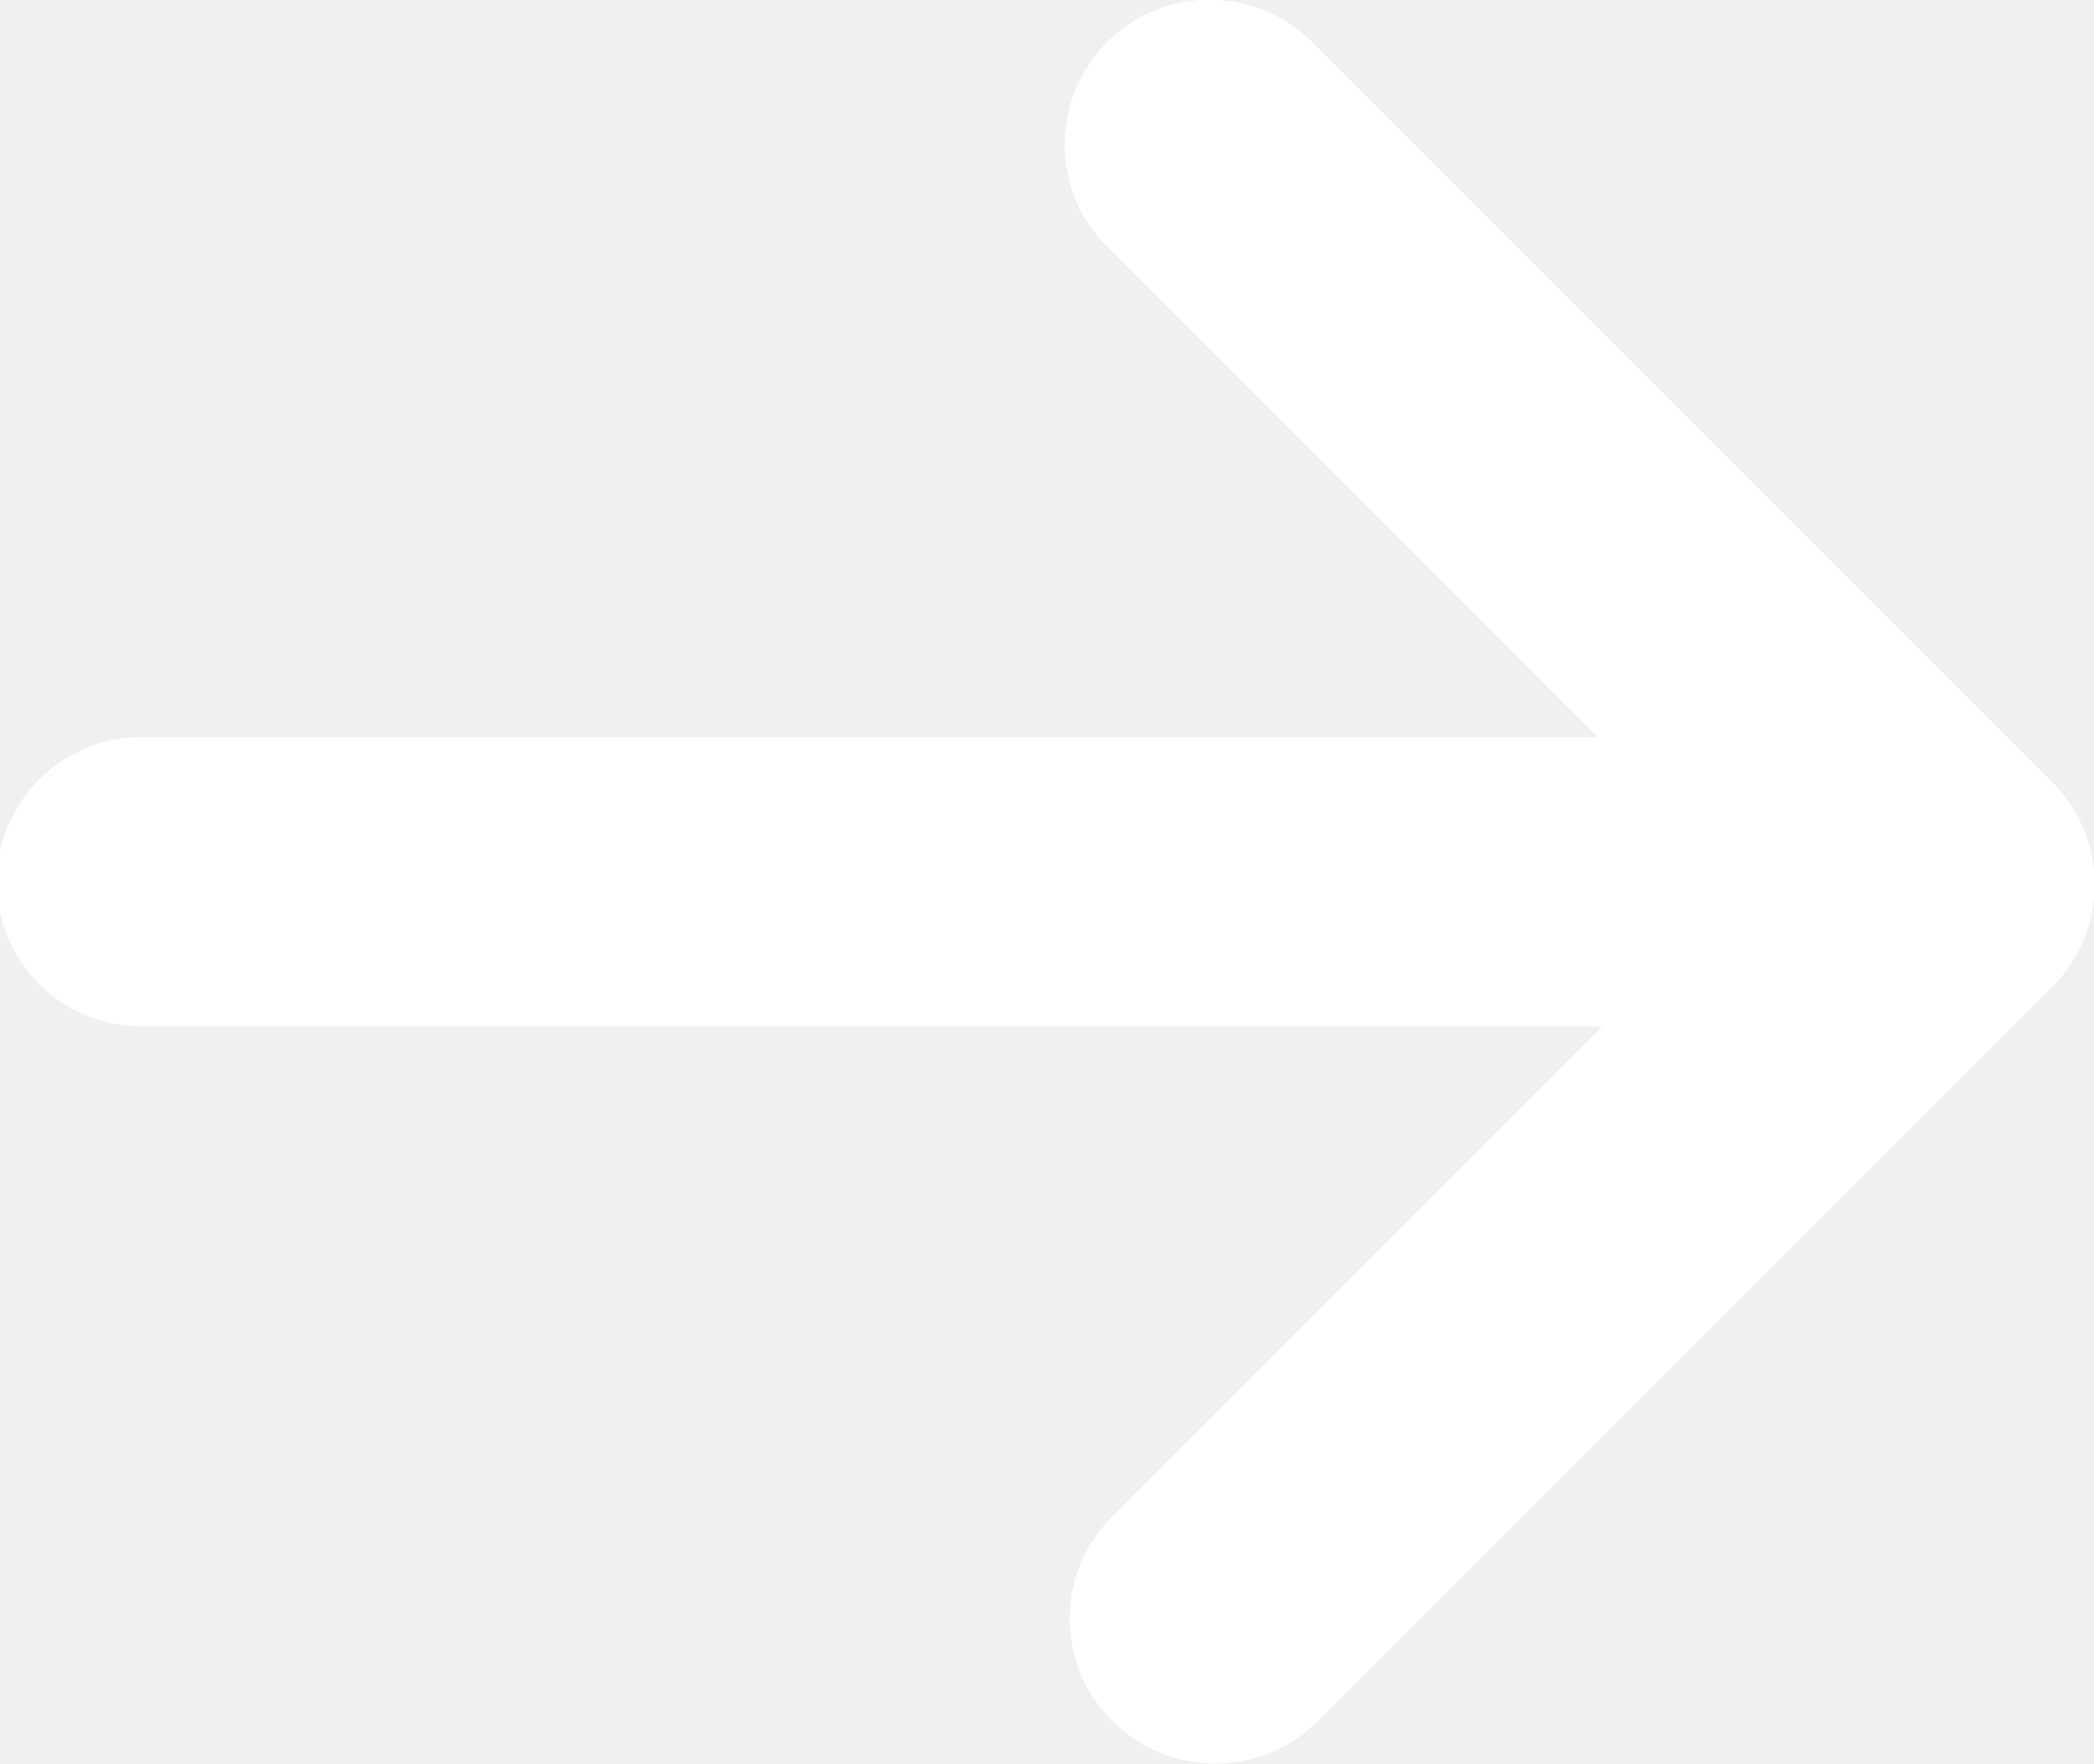
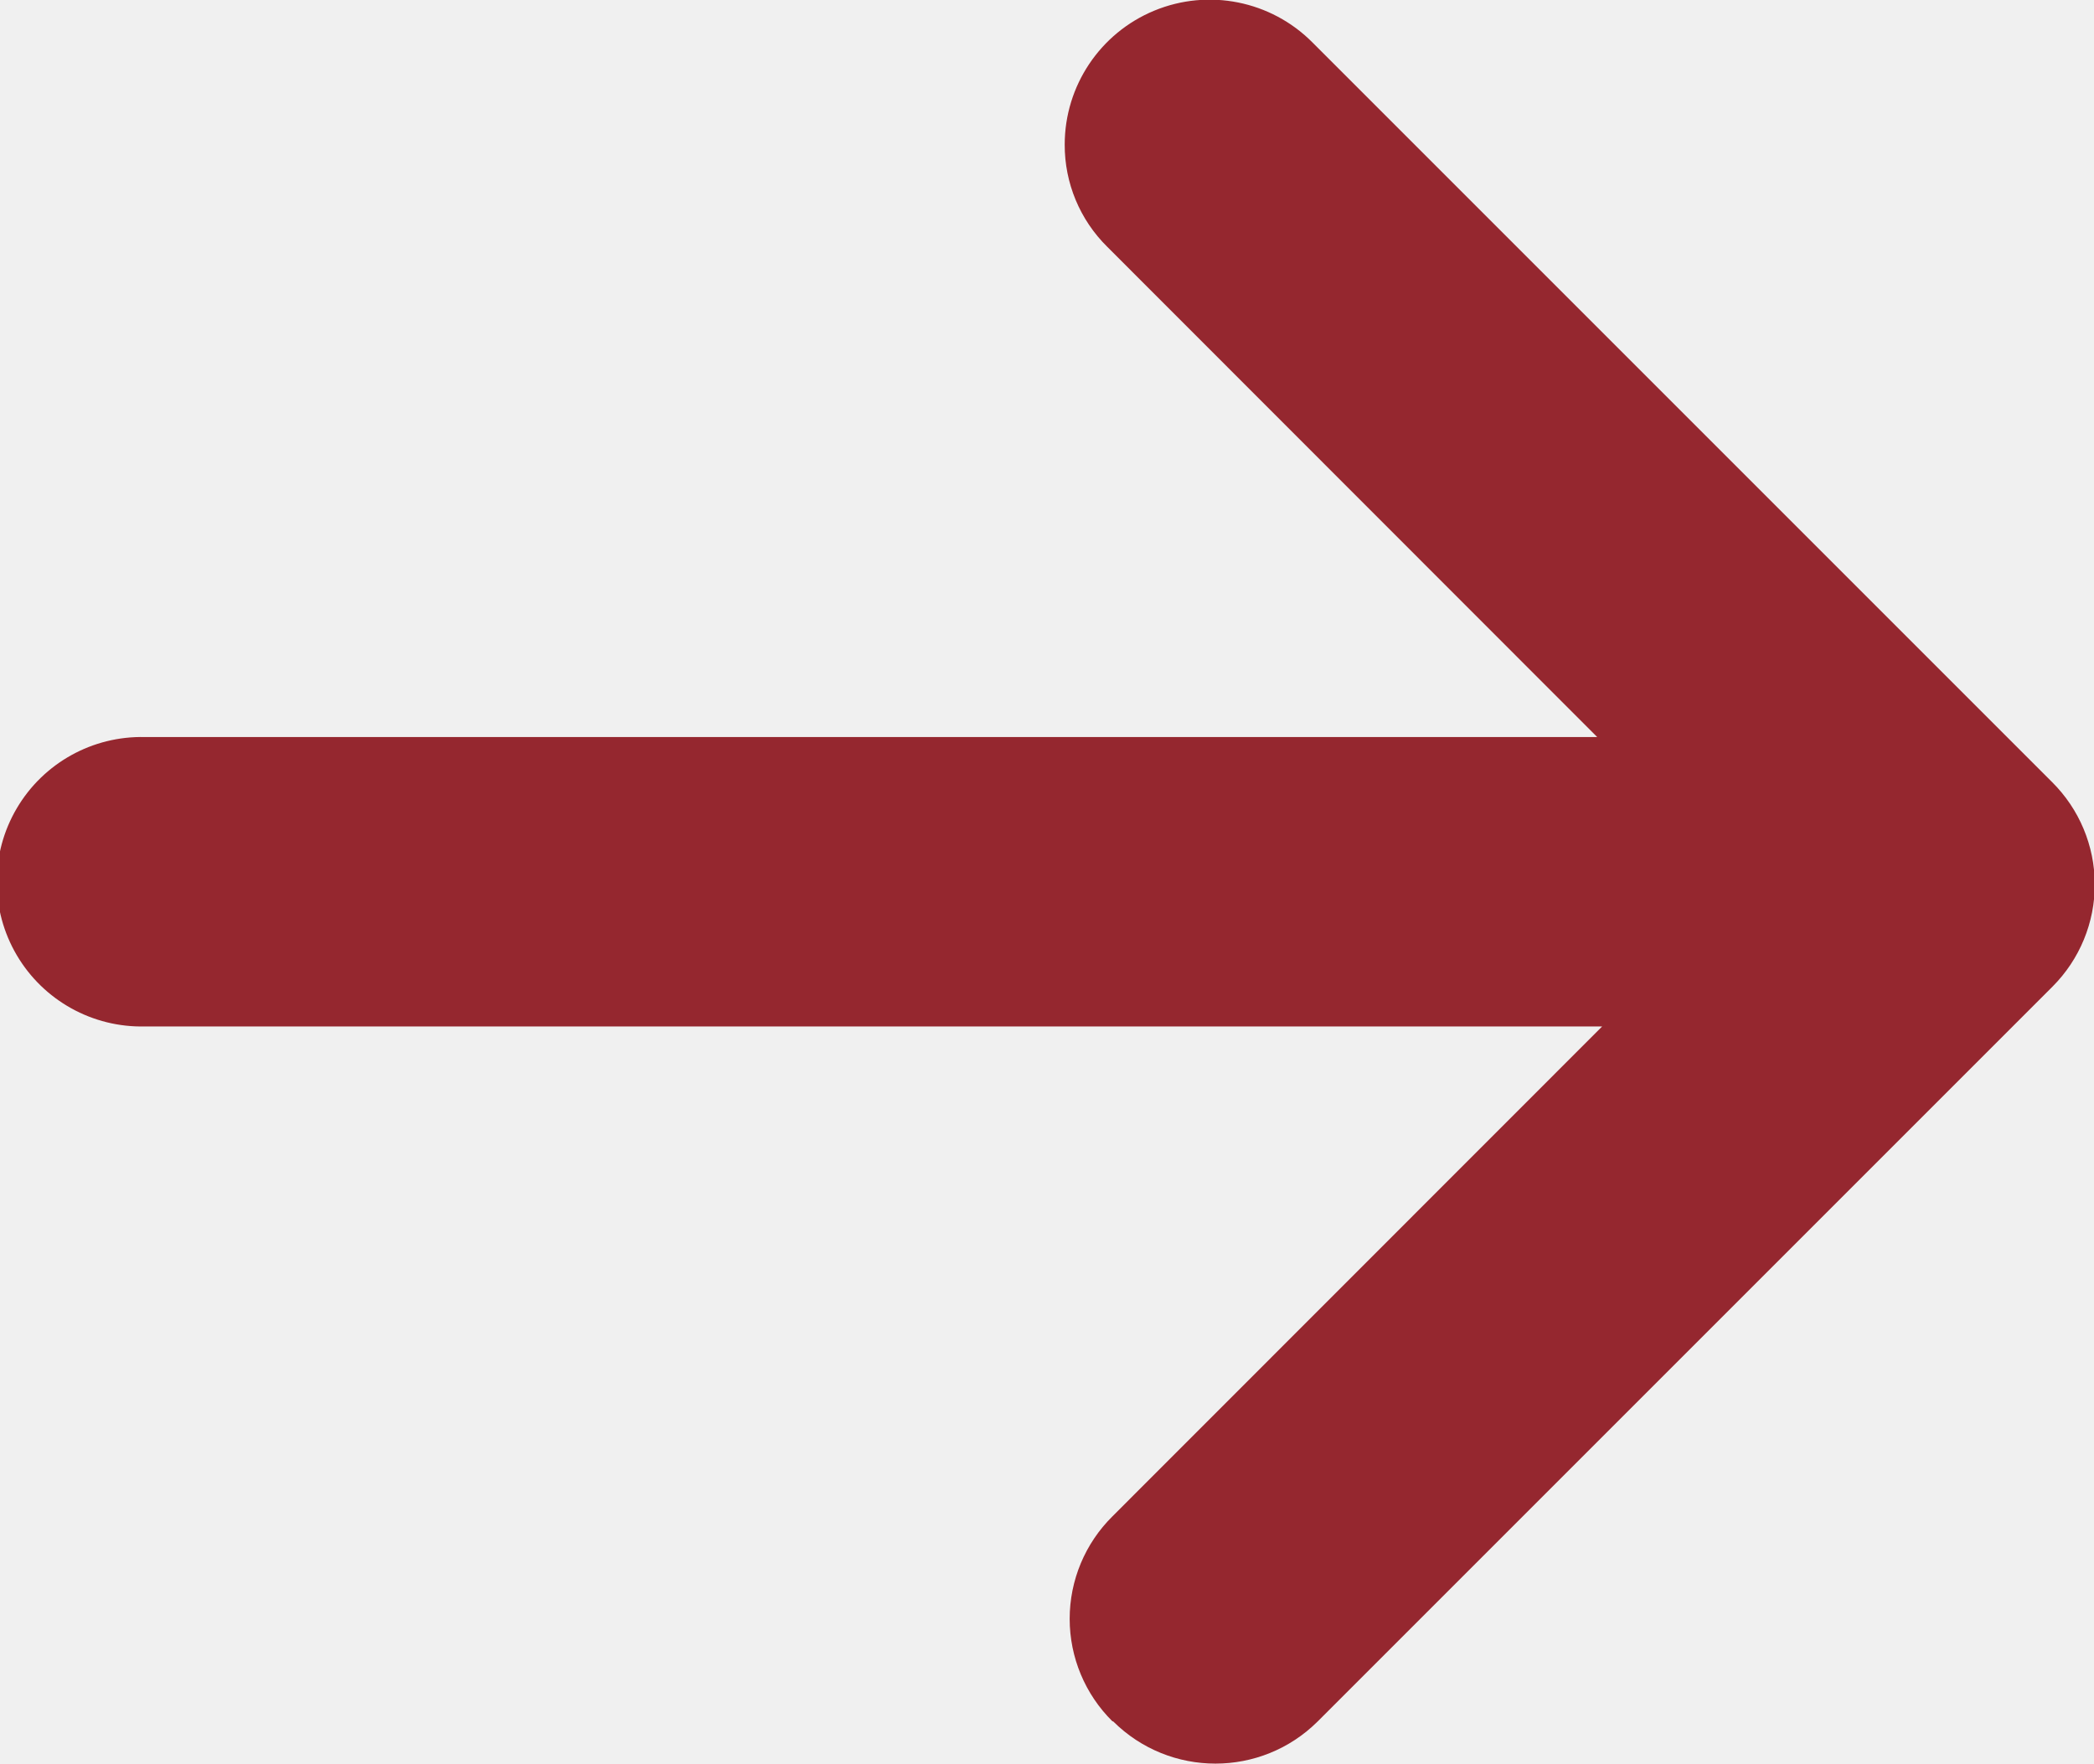
<svg xmlns="http://www.w3.org/2000/svg" width="21.99" height="18.52" viewBox="0 0 21.99 18.52">
-   <path id="Union_60" data-name="Union 60" d="M22049.682,20092.494a1.514,1.514,0,0,1,0-2.152l5.143-5.145h-15.3a1.52,1.52,0,1,1,0-3.039h15.248l-5.145-5.148a1.5,1.5,0,0,1-.447-1.074,1.522,1.522,0,0,1,2.6-1.074l7.768,7.768a1.516,1.516,0,0,1,.006,2.148l-7.717,7.717a1.523,1.523,0,0,1-2.148,0Z" transform="translate(-22038 -20074.418)" fill="#fff" />
+   <path id="Union_60" data-name="Union 60" d="M22049.682,20092.494a1.514,1.514,0,0,1,0-2.152l5.143-5.145h-15.3a1.52,1.52,0,1,1,0-3.039h15.248l-5.145-5.148a1.5,1.5,0,0,1-.447-1.074,1.522,1.522,0,0,1,2.6-1.074l7.768,7.768a1.516,1.516,0,0,1,.006,2.148l-7.717,7.717a1.523,1.523,0,0,1-2.148,0Z" transform="translate(-22038 -20074.418)" fill="#95272f" />
</svg>
